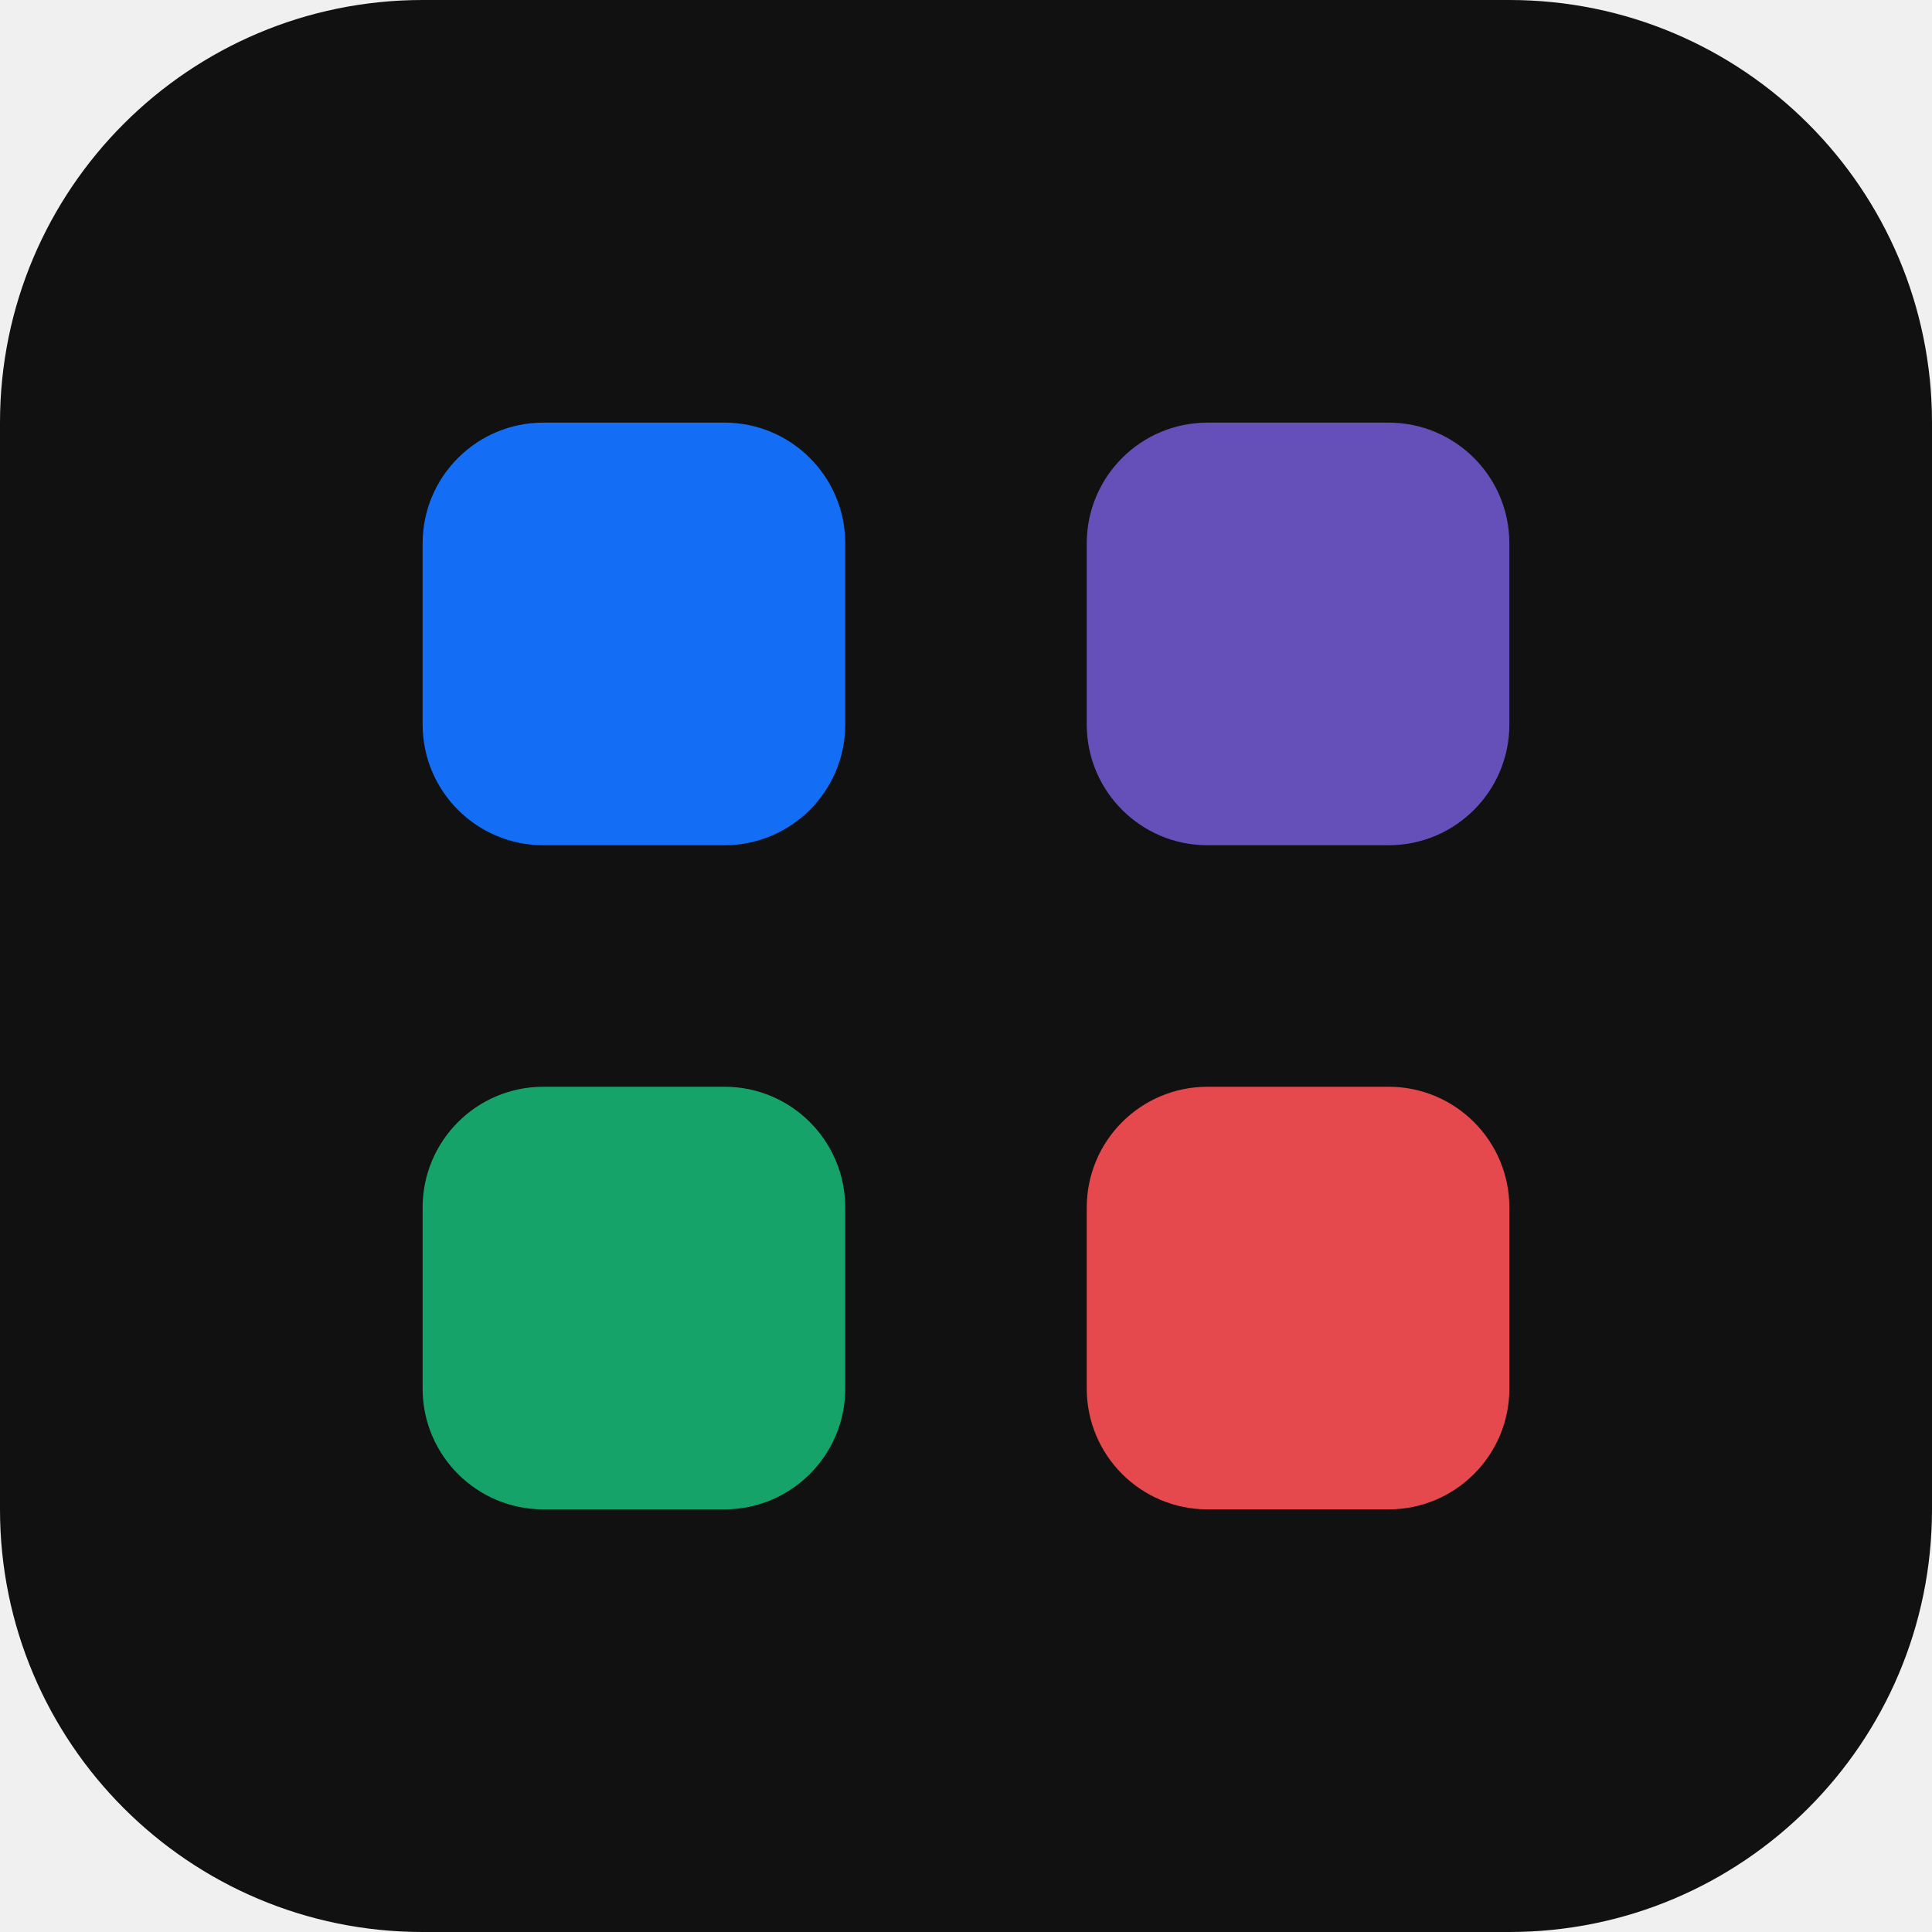
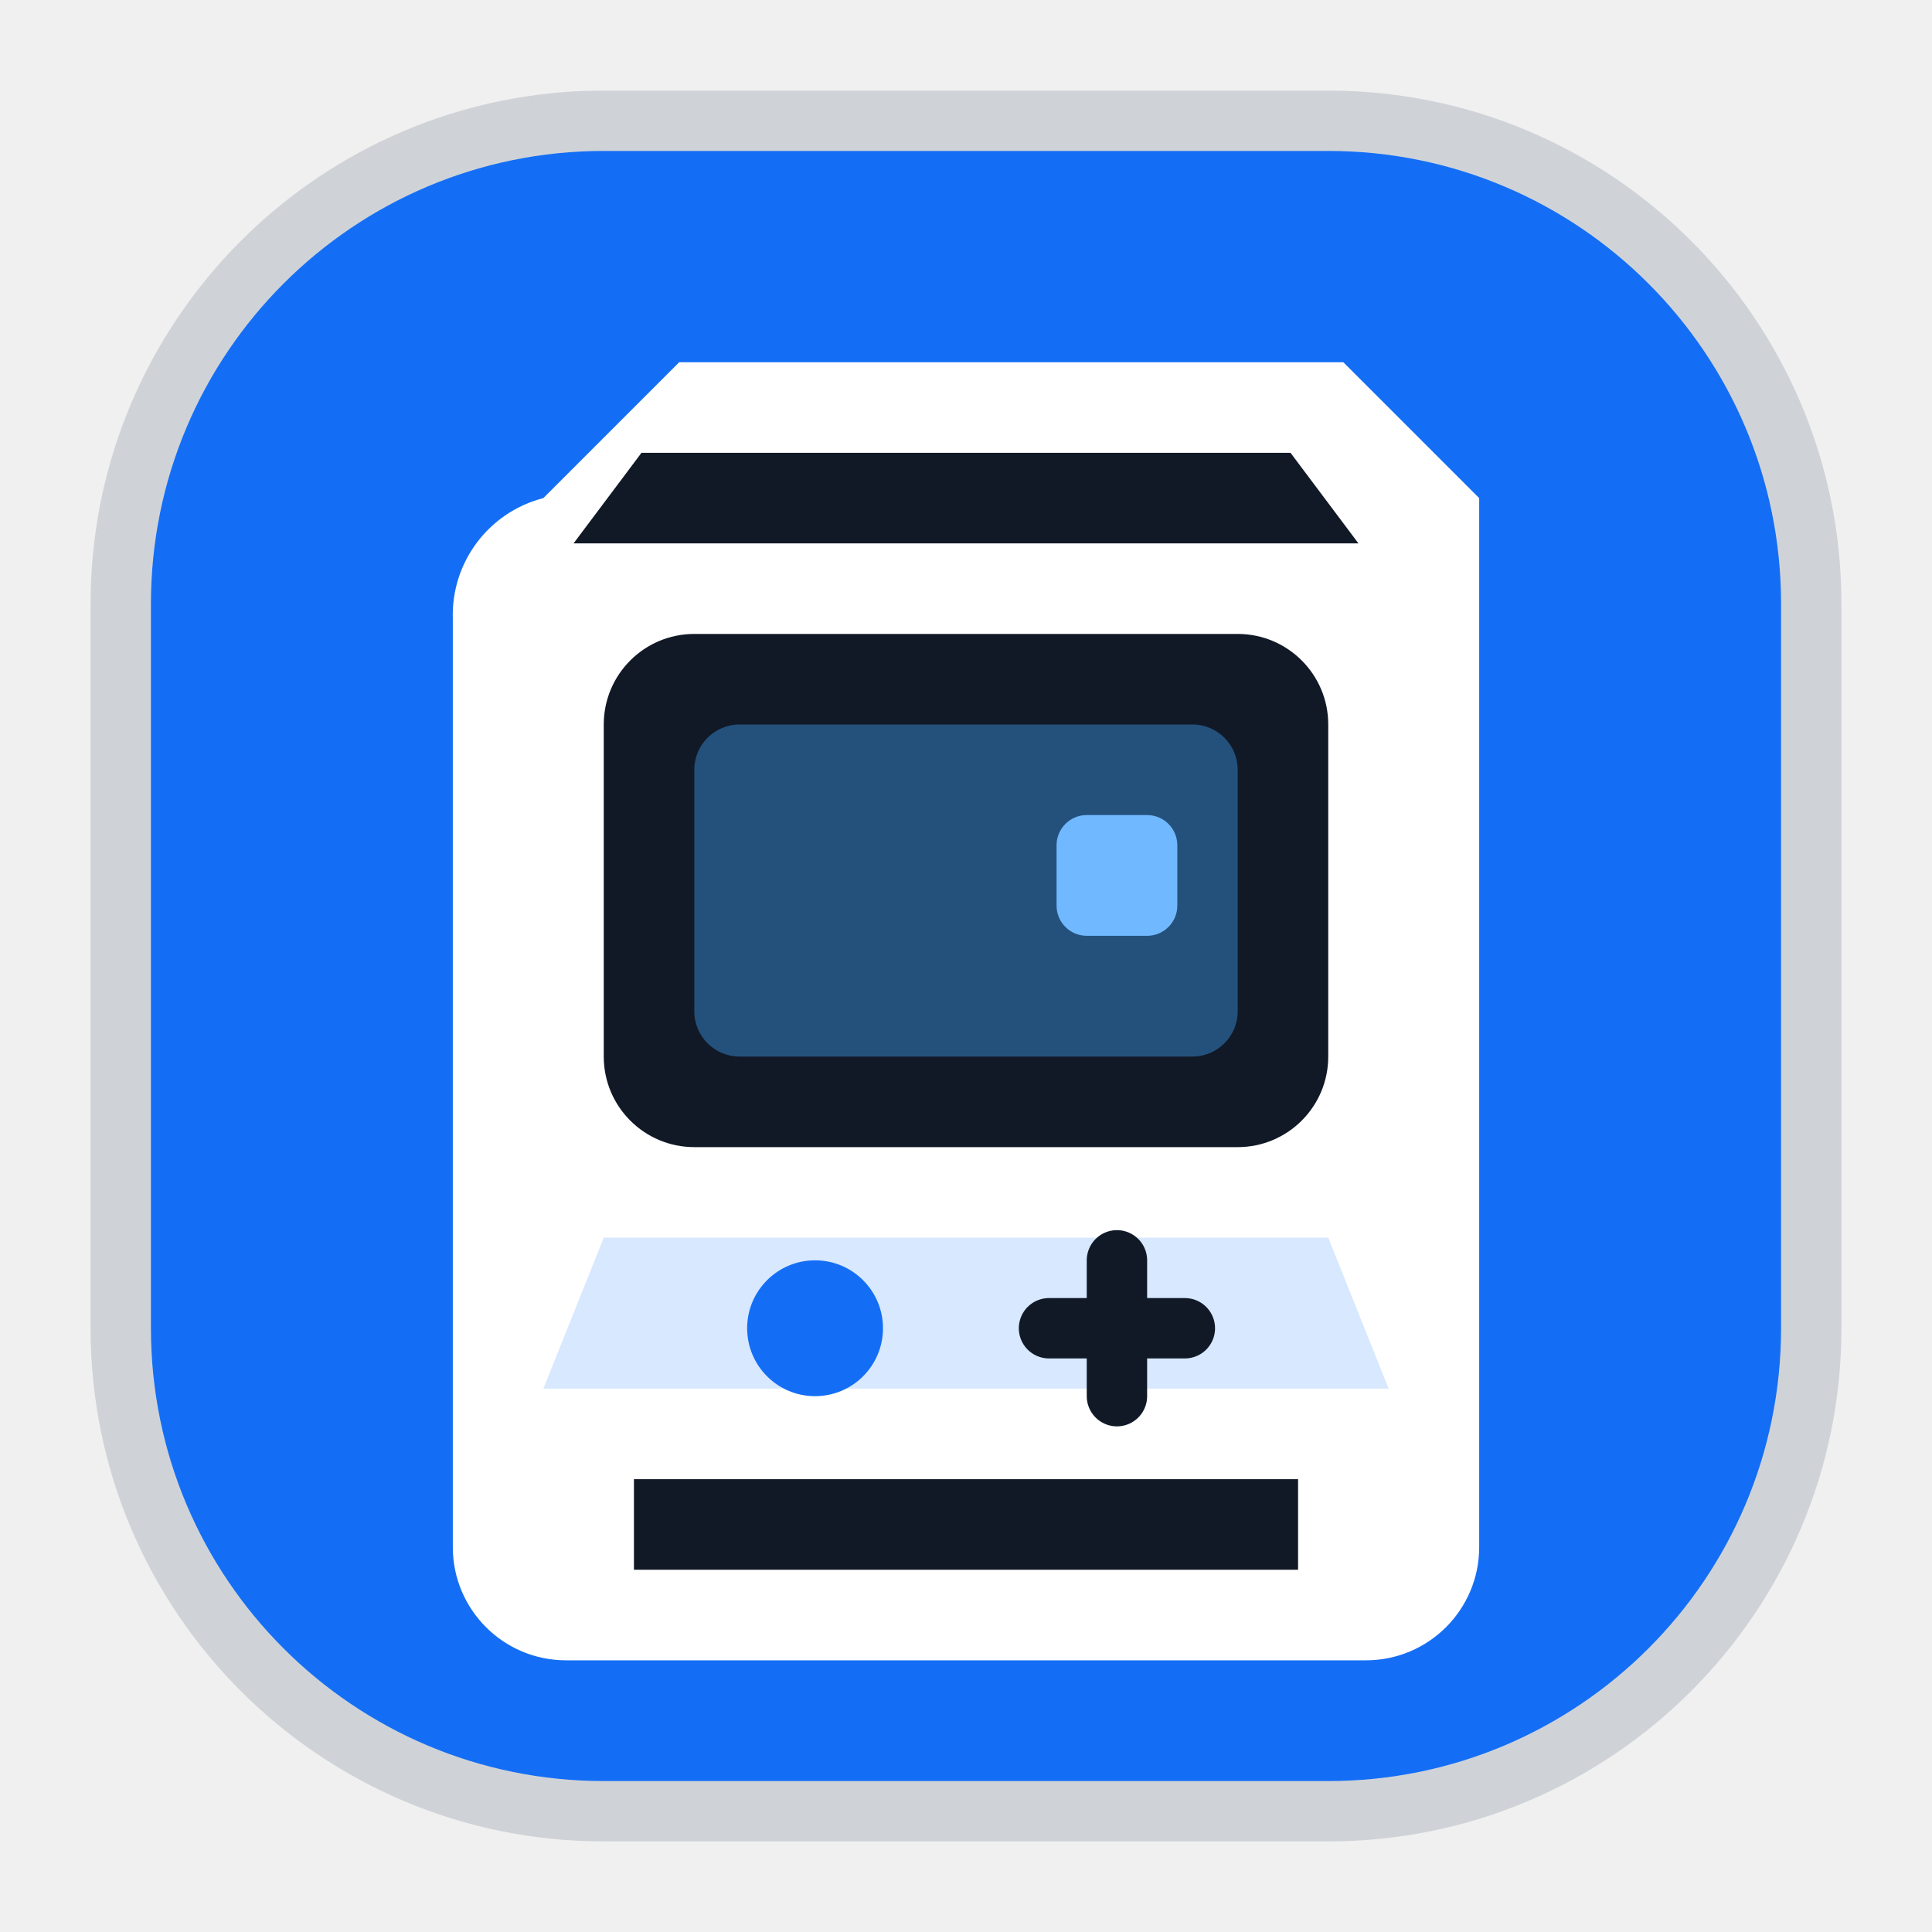
- <svg xmlns="http://www.w3.org/2000/svg" viewBox="0 0 32 32">
-   <rect width="32" height="32" rx="7" fill="#111" />
-   <rect x="7" y="7" width="7" height="7" rx="2" fill="#146ef5" />
-   <rect x="18" y="7" width="7" height="7" rx="2" fill="#6550b9" />
-   <rect x="7" y="18" width="7" height="7" rx="2" fill="#16a36a" />
-   <rect x="18" y="18" width="7" height="7" rx="2" fill="#e5484d" />
+ <svg xmlns="http://www.w3.org/2000/svg" viewBox="0 0 64 64" fill="none">
+   <rect x="3" y="3" width="58" height="58" rx="17" fill="#CFD3D8" />
+   <rect x="5" y="5" width="54" height="54" rx="15" fill="#146EF5" />
+   <path d="M18 16.5 22.5 12h22L49 16.5v34.75A3.75 3.75 0 0 1 45.25 55h-26.5A3.75 3.75 0 0 1 15 51.25V20.5A4 4 0 0 1 18 16.5Z" fill="#FFF" />
+   <path d="M19 18h26l-2.25-3H21.25L19 18Z" fill="#111927" />
+   <rect x="20" y="21" width="24" height="17" rx="3" fill="#111927" />
+   <rect x="23" y="24" width="18" height="11" rx="1.5" fill="#24517C" />
+   <rect x="35" y="27" width="4" height="4" rx="1" fill="#70B8FF" />
+   <path d="M20 41h24l2 5H18l2-5Z" fill="#D7E8FF" />
+   <circle cx="27" cy="44" r="2.25" fill="#146EF5" />
+   <path d="M37 41.75v4.5M34.75 44h4.5" stroke="#111927" stroke-width="2" stroke-linecap="round" />
+   <path d="M21 49h22v3H21z" fill="#111927" />
</svg>
